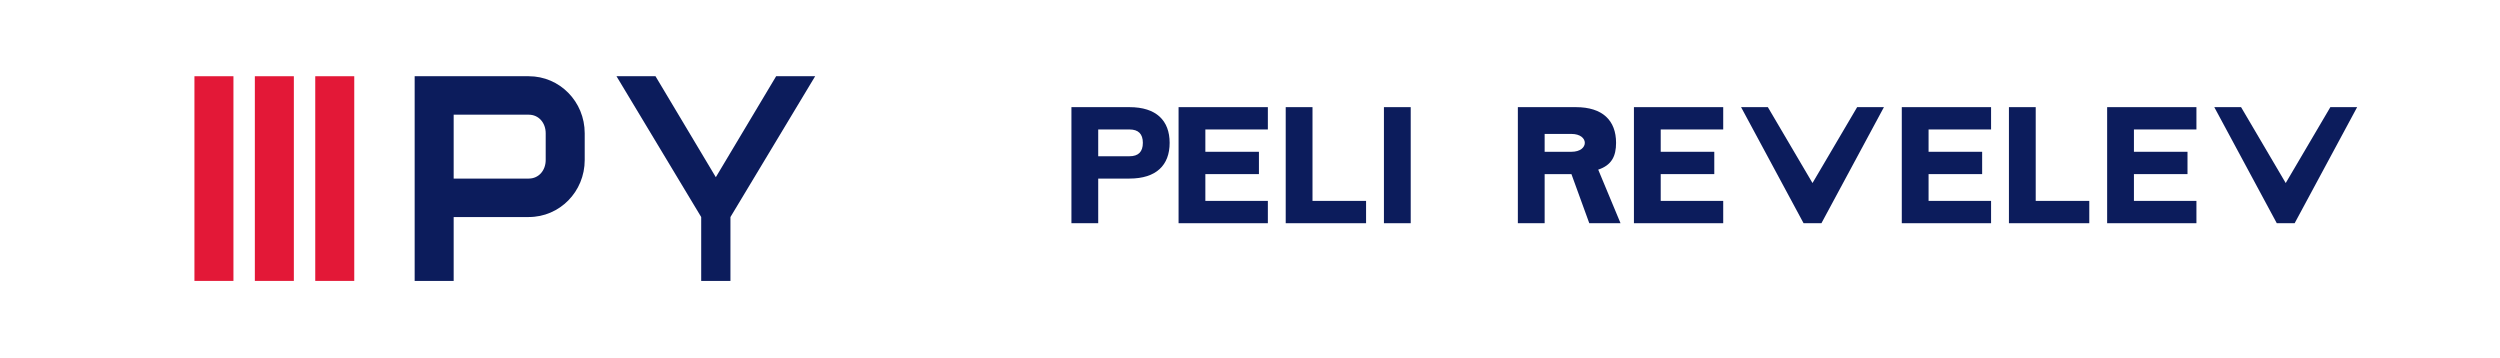
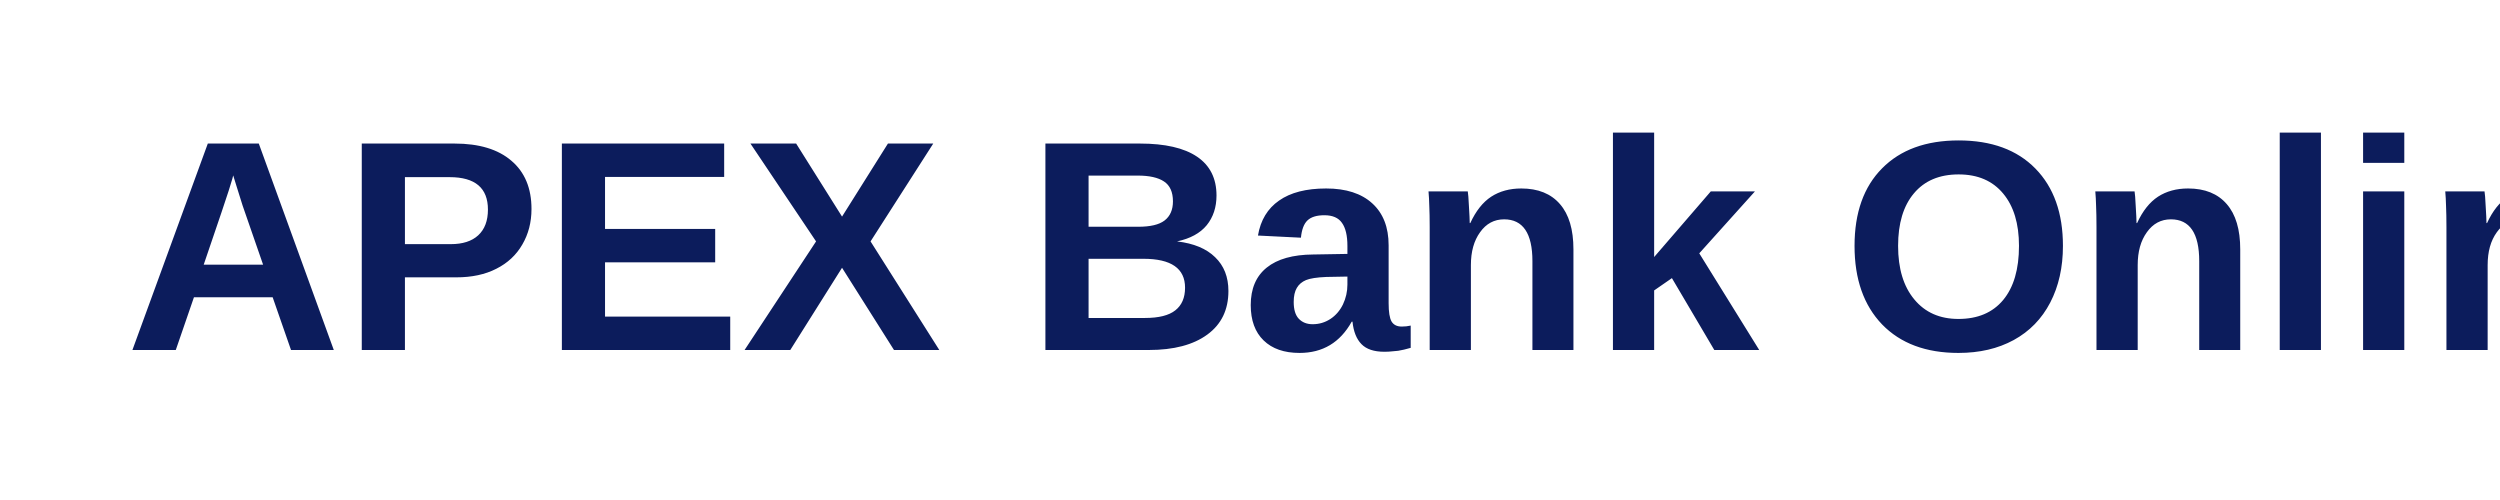
- <svg xmlns="http://www.w3.org/2000/svg" width="280" height="40" viewBox="0 0 280 40" fill="none">
-   <path d="M26.146 8.538H21.777V31.462H26.146V8.538Z" fill="#E31837" />
-   <path d="M39.677 8.538H35.308V31.462H39.677V8.538Z" fill="#E31837" />
-   <path d="M32.912 8.538H28.543V31.462H32.912V8.538Z" fill="#E31837" />
-   <path d="M65.487 14.923C65.487 11.385 62.693 8.538 59.222 8.538H46.442V31.462H50.811V24.308H59.222C62.693 24.308 65.487 21.462 65.487 17.923V14.923ZM61.118 17.923C61.118 19.077 60.348 20 59.222 20H50.811V12.846H59.222C60.348 12.846 61.118 13.769 61.118 14.923V17.923Z" fill="#0C1C5C" />
-   <path d="M91.297 8.538H86.928L80.172 19.846L73.416 8.538H69.047L78.534 24.308V31.462H81.81V24.308L91.297 8.538Z" fill="#0C1C5C" />
-   <path d="M120 12H126.5C129.5 12 131 13.5 131 16C131 18.5 129.5 20 126.5 20H123V25H120V12ZM126.5 17.5C127.5 17.5 128 17 128 16C128 15 127.5 14.5 126.5 14.5H123V17.5H126.5Z" fill="#0C1C5C" />
-   <path d="M132 12H142V14.5H135V17H141V19.5H135V22.5H142V25H132V12Z" fill="#0C1C5C" />
-   <path d="M144 12H147V22.5H153V25H144V12Z" fill="#0C1C5C" />
-   <path d="M155 12H158V25H155V12Z" fill="#0C1C5C" />
-   <path d="M170 12H176.5C179.5 12 181 13.5 181 16C181 17.5 180.5 18.5 179 19L181.5 25H178L176 19.5H173V25H170V12ZM176 17C177 17 177.5 16.5 177.5 16C177.5 15.5 177 15 176 15H173V17H176Z" fill="#0C1C5C" />
-   <path d="M183 12H193V14.5H186V17H192V19.5H186V22.5H193V25H183V12Z" fill="#0C1C5C" />
-   <path d="M195 12H198L203 20.5L208 12H211L204 25H202L195 12Z" fill="#0C1C5C" />
-   <path d="M213 12H223V14.5H216V17H222V19.5H216V22.5H223V25H213V12Z" fill="#0C1C5C" />
-   <path d="M225 12H228V22.5H234V25H225V12Z" fill="#0C1C5C" />
-   <path d="M236 12H246V14.5H239V17H245V19.5H239V22.5H246V25H236V12Z" fill="#0C1C5C" />
-   <path d="M248 12H251L256 20.5L261 12H264L257 25H255L248 12Z" fill="#0C1C5C" />
+ <svg xmlns="http://www.w3.org/2000/svg" width="200" height="40" viewBox="0 0 200 40" version="1.1">
+   <style>
+     .text { font-family: Arial, sans-serif; font-weight: bold; }
+     .primary { fill: #0C1C5C; }
+   </style>
+   <text x="10" y="28" class="text primary" font-size="24">APEX Bank Online</text>
</svg>
